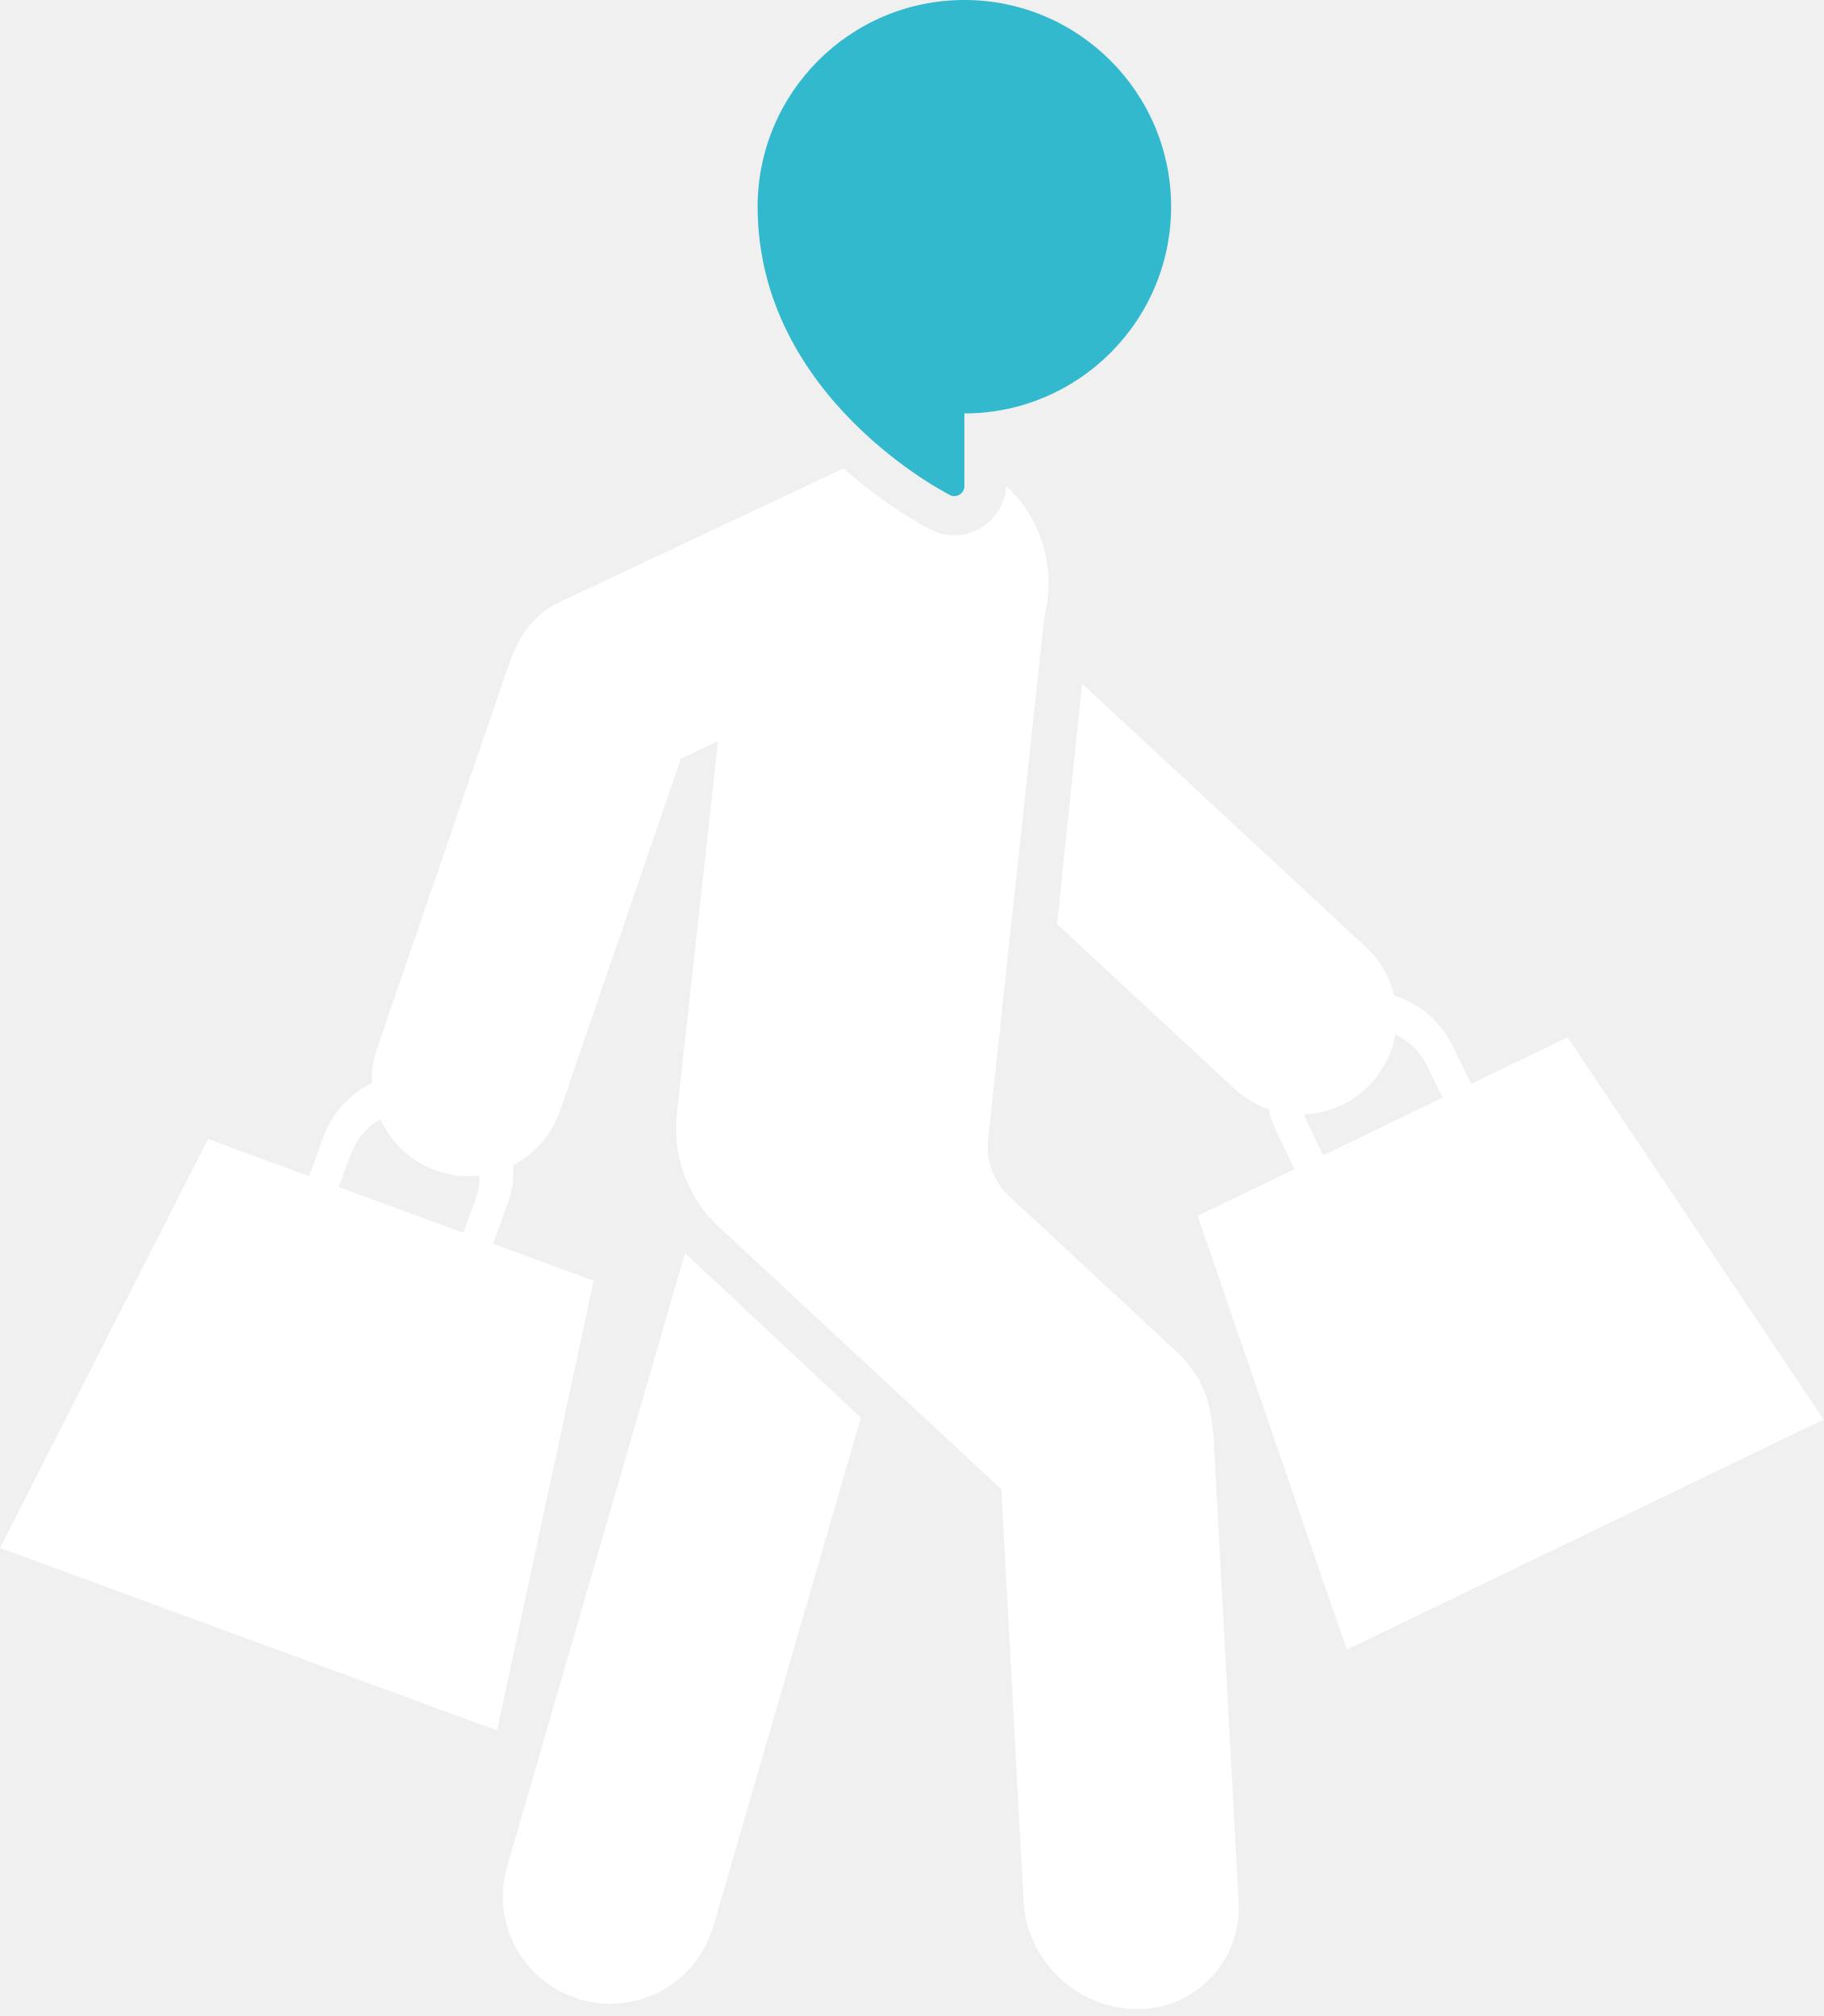
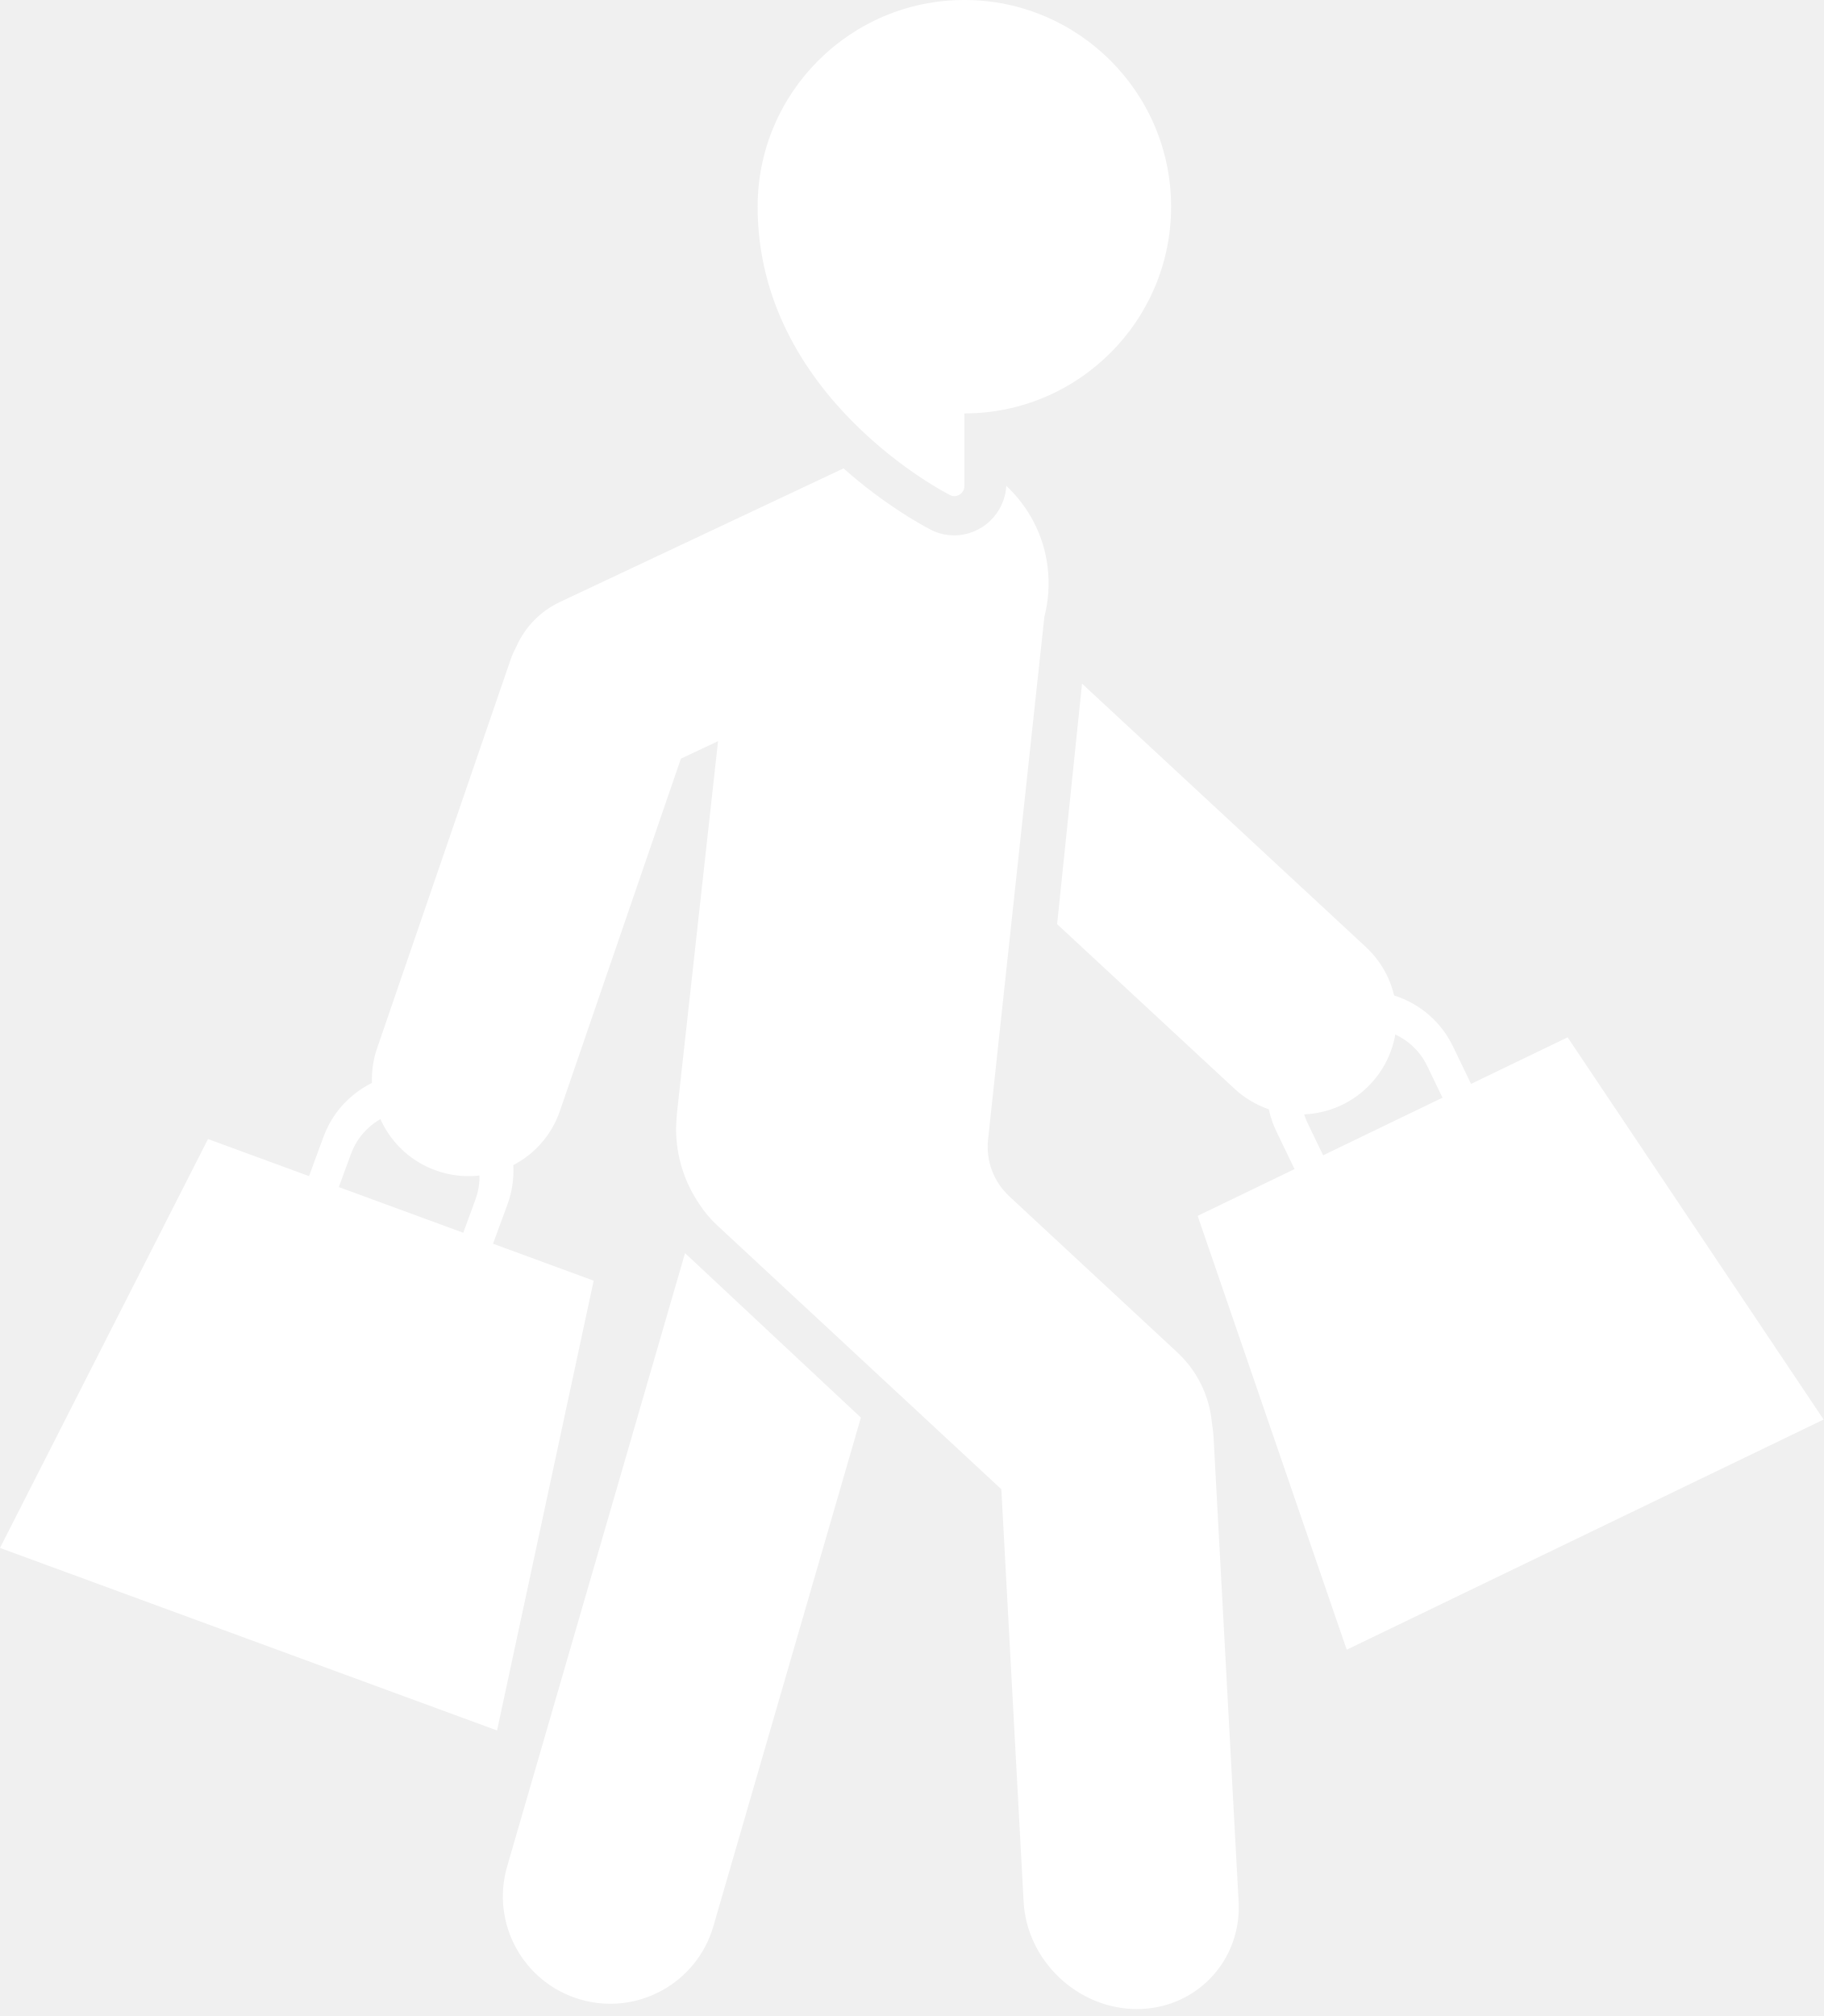
<svg xmlns="http://www.w3.org/2000/svg" width="46.168mm" height="51.037mm" viewBox="0 0 46.168 51.037">
-   <g id="py-figure-bags-walk-duo-white">
+   <g id="py-atom-figure-bags-walk">
    <path d="M30.723 36.368C30.716 36.253 30.702 36.14 30.682 36.029C30.624 35.366 30.329 34.722 29.803 34.234L25.552 30.286C25.156 29.918 24.957 29.385 25.015 28.847L26.44 15.615C26.544 15.214 26.576 14.785 26.521 14.341C26.423 13.541 26.039 12.826 25.476 12.299C25.439 12.997 24.861 13.553 24.155 13.553C23.929 13.553 23.708 13.494 23.512 13.382C23.311 13.277 22.383 12.769 21.356 11.858L14.174 15.241C13.666 15.481 13.289 15.886 13.076 16.361C13.015 16.476 12.961 16.597 12.918 16.724L9.548 26.534C9.109 27.812 9.79 29.204 11.067 29.642C12.345 30.081 13.737 29.401 14.176 28.123L17.238 19.206L18.179 18.763L17.144 28.128C17.144 28.128 17.116 28.422 17.116 28.572C17.116 29.28 17.333 29.937 17.704 30.481C17.829 30.675 17.979 30.856 18.156 31.02L25.351 37.702L25.915 48.143C25.995 49.638 27.286 50.861 28.783 50.861C30.28 50.861 31.438 49.638 31.358 48.143L30.723 36.368" fill="#FFFFFF" />
-     <path d="M19.181 5.233C19.181 2.346 21.528 0 24.415 0C27.302 0 29.649 2.346 29.649 5.233C29.649 8.119 27.302 10.466 24.415 10.466L24.415 12.306C24.415 12.501 24.196 12.627 24.035 12.524C24.035 12.524 19.181 10.086 19.181 5.233" fill="#32B9CD" />
+     <path d="M19.181 5.233C19.181 2.346 21.528 0 24.415 0C27.302 0 29.649 2.346 29.649 5.233C29.649 8.119 27.302 10.466 24.415 10.466L24.415 12.306C24.415 12.501 24.196 12.627 24.035 12.524C24.035 12.524 19.181 10.086 19.181 5.233" fill="#FFFFFF" />
    <path d="M34.579 23.974L27.394 17.307L26.763 23.396L31.251 27.56C32.241 28.479 33.789 28.421 34.708 27.431C35.627 26.441 35.57 24.893 34.579 23.974" fill="#FFFFFF" />
    <path d="M12.839 47.252C12.421 48.694 13.251 50.201 14.693 50.619C16.134 51.037 17.641 50.208 18.06 48.766L21.795 35.888L17.343 31.724L12.839 47.252" fill="#FFFFFF" />
    <path d="M8.886 29.212C9.206 28.342 10.17 27.896 11.04 28.215C11.91 28.535 12.356 29.499 12.036 30.369L11.728 31.209L8.578 30.052L8.886 29.212M15.03 32.422L12.482 31.486L12.846 30.495C13.318 29.209 12.658 27.783 11.372 27.311C10.086 26.838 8.66 27.498 8.188 28.784L7.824 29.775L5.266 28.836L0 39.187L12.584 43.808L15.03 32.422" fill="#FFFFFF" />
    <path d="M33.109 28.442C32.706 27.607 33.056 26.604 33.89 26.201C34.725 25.798 35.728 26.149 36.131 26.983L36.52 27.789L33.498 29.248L33.109 28.442M39.688 26.261L37.243 27.44L36.784 26.49C36.189 25.256 34.706 24.738 33.472 25.333C32.238 25.929 31.72 27.412 32.316 28.646L32.774 29.597L30.321 30.781L34.095 41.764L46.168 35.937L39.688 26.261" fill="#FFFFFF" />
  </g>
</svg>
